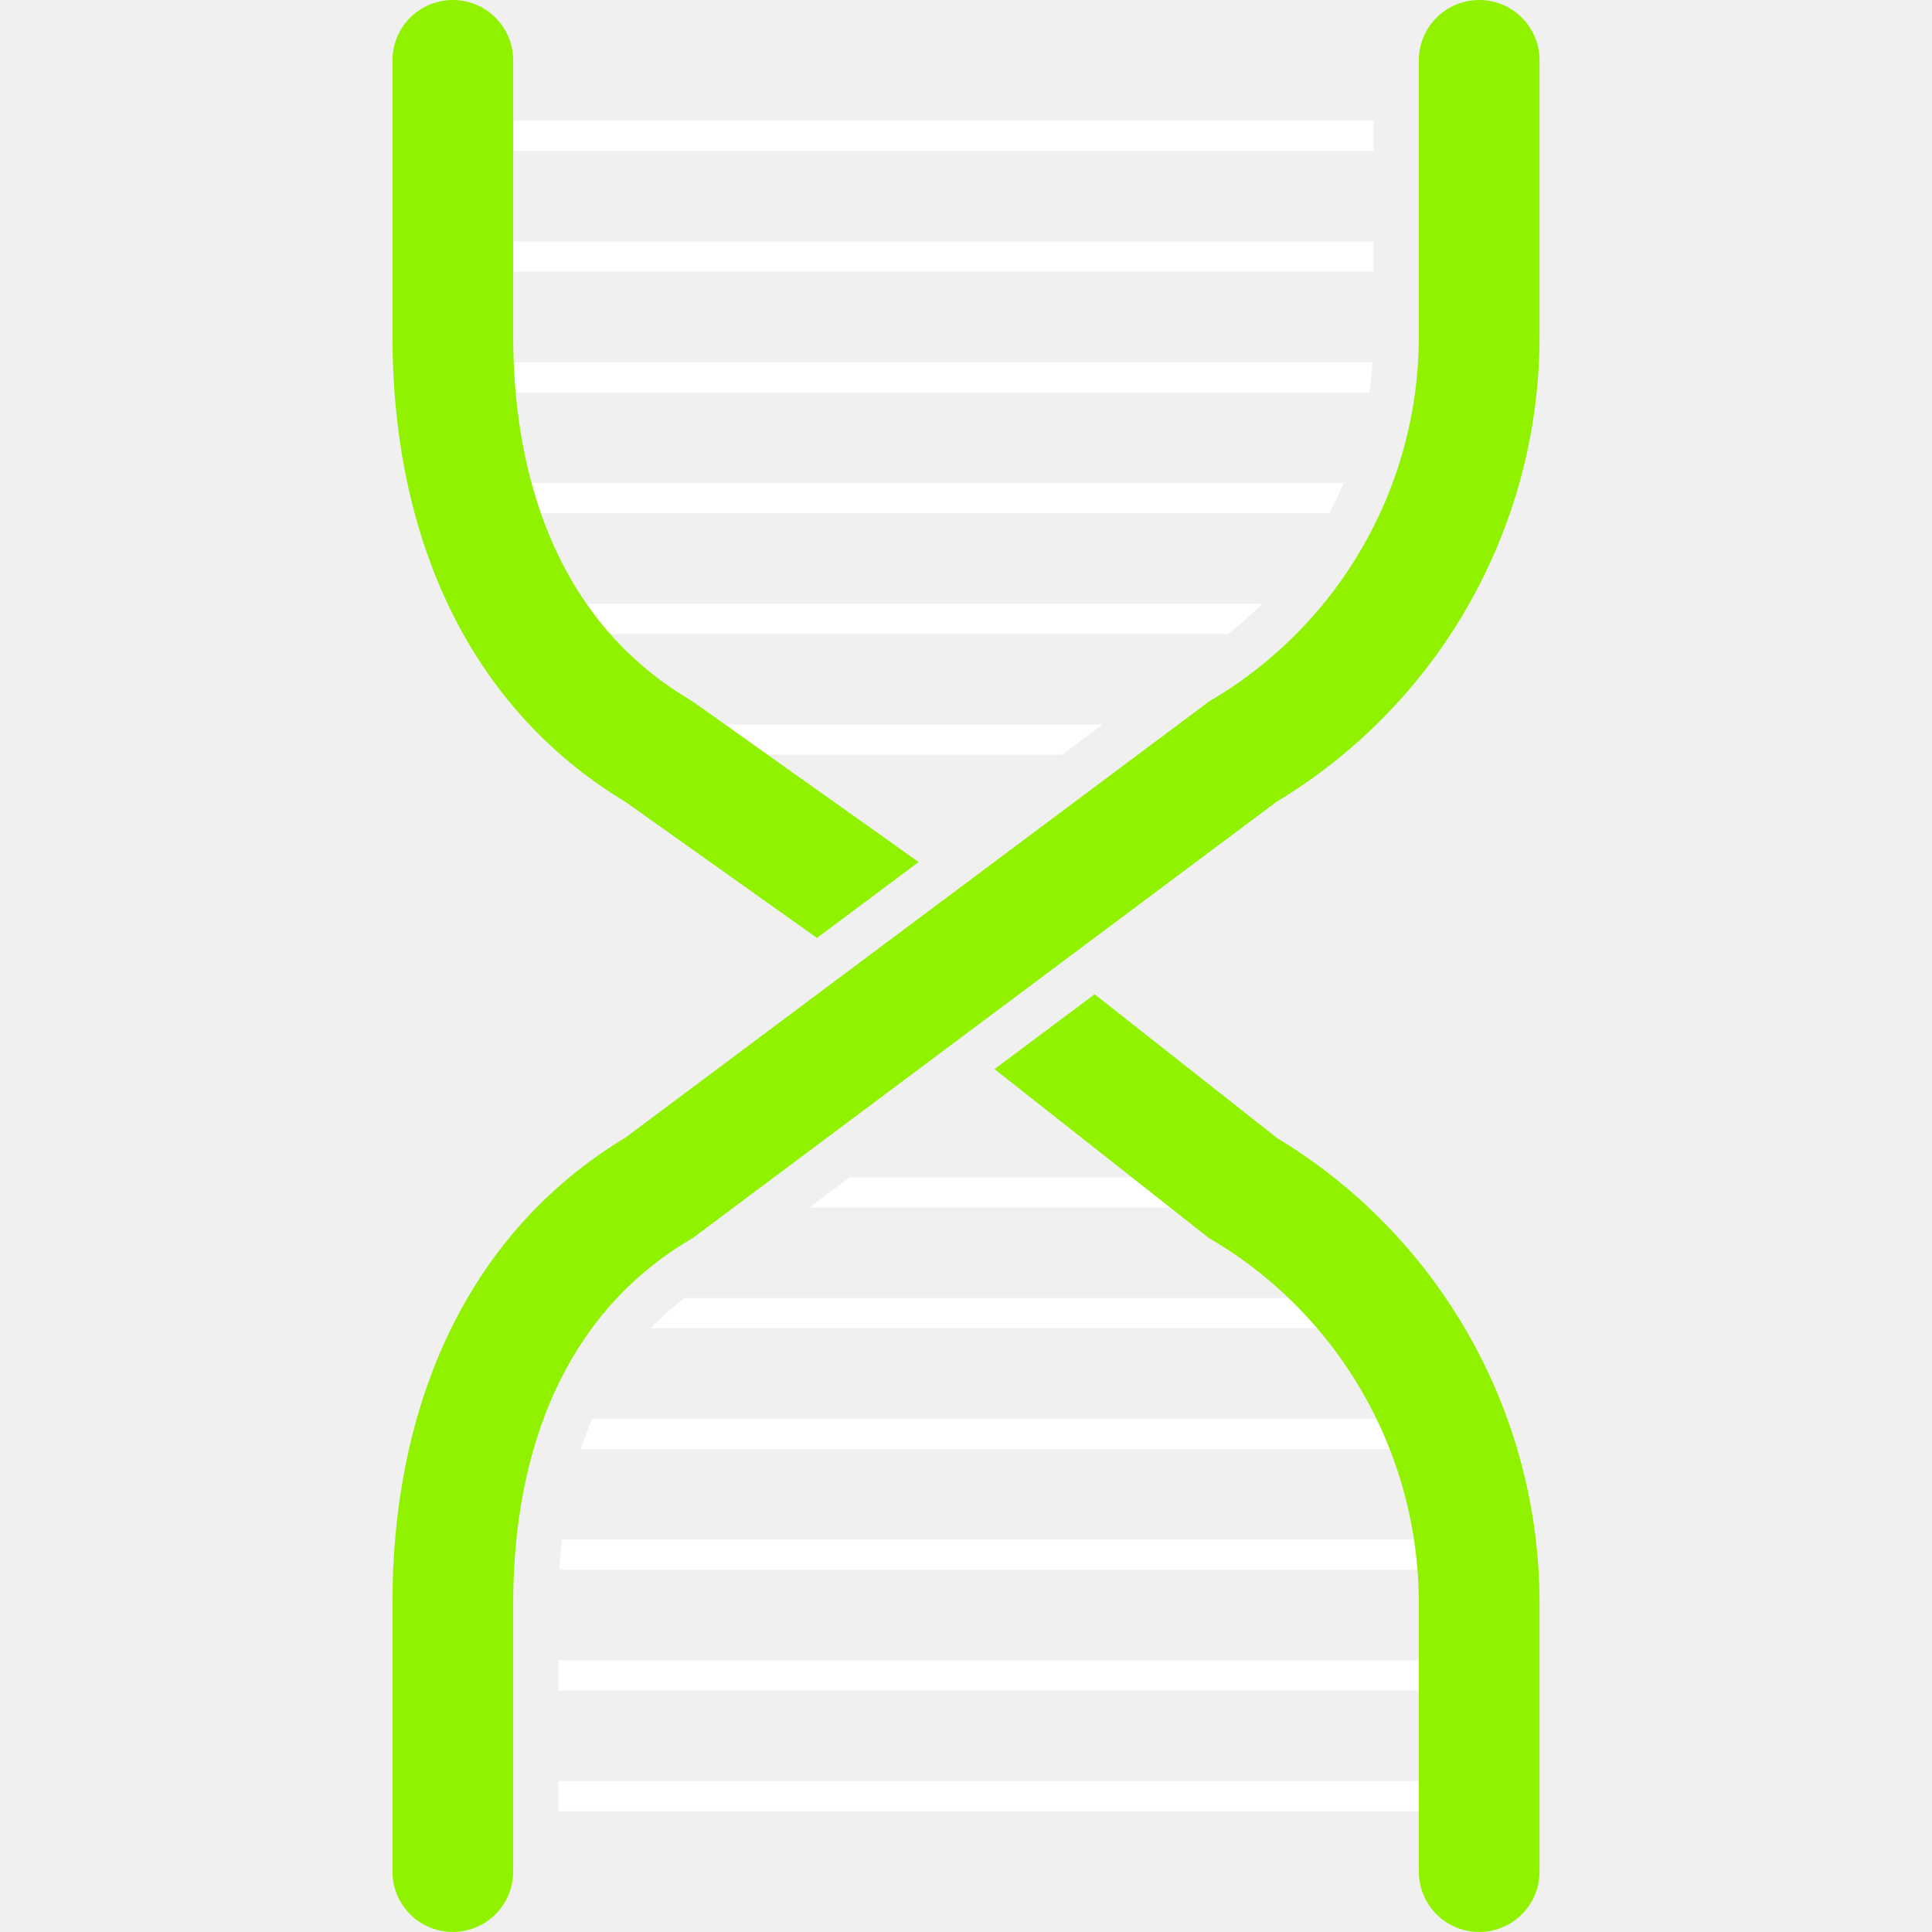
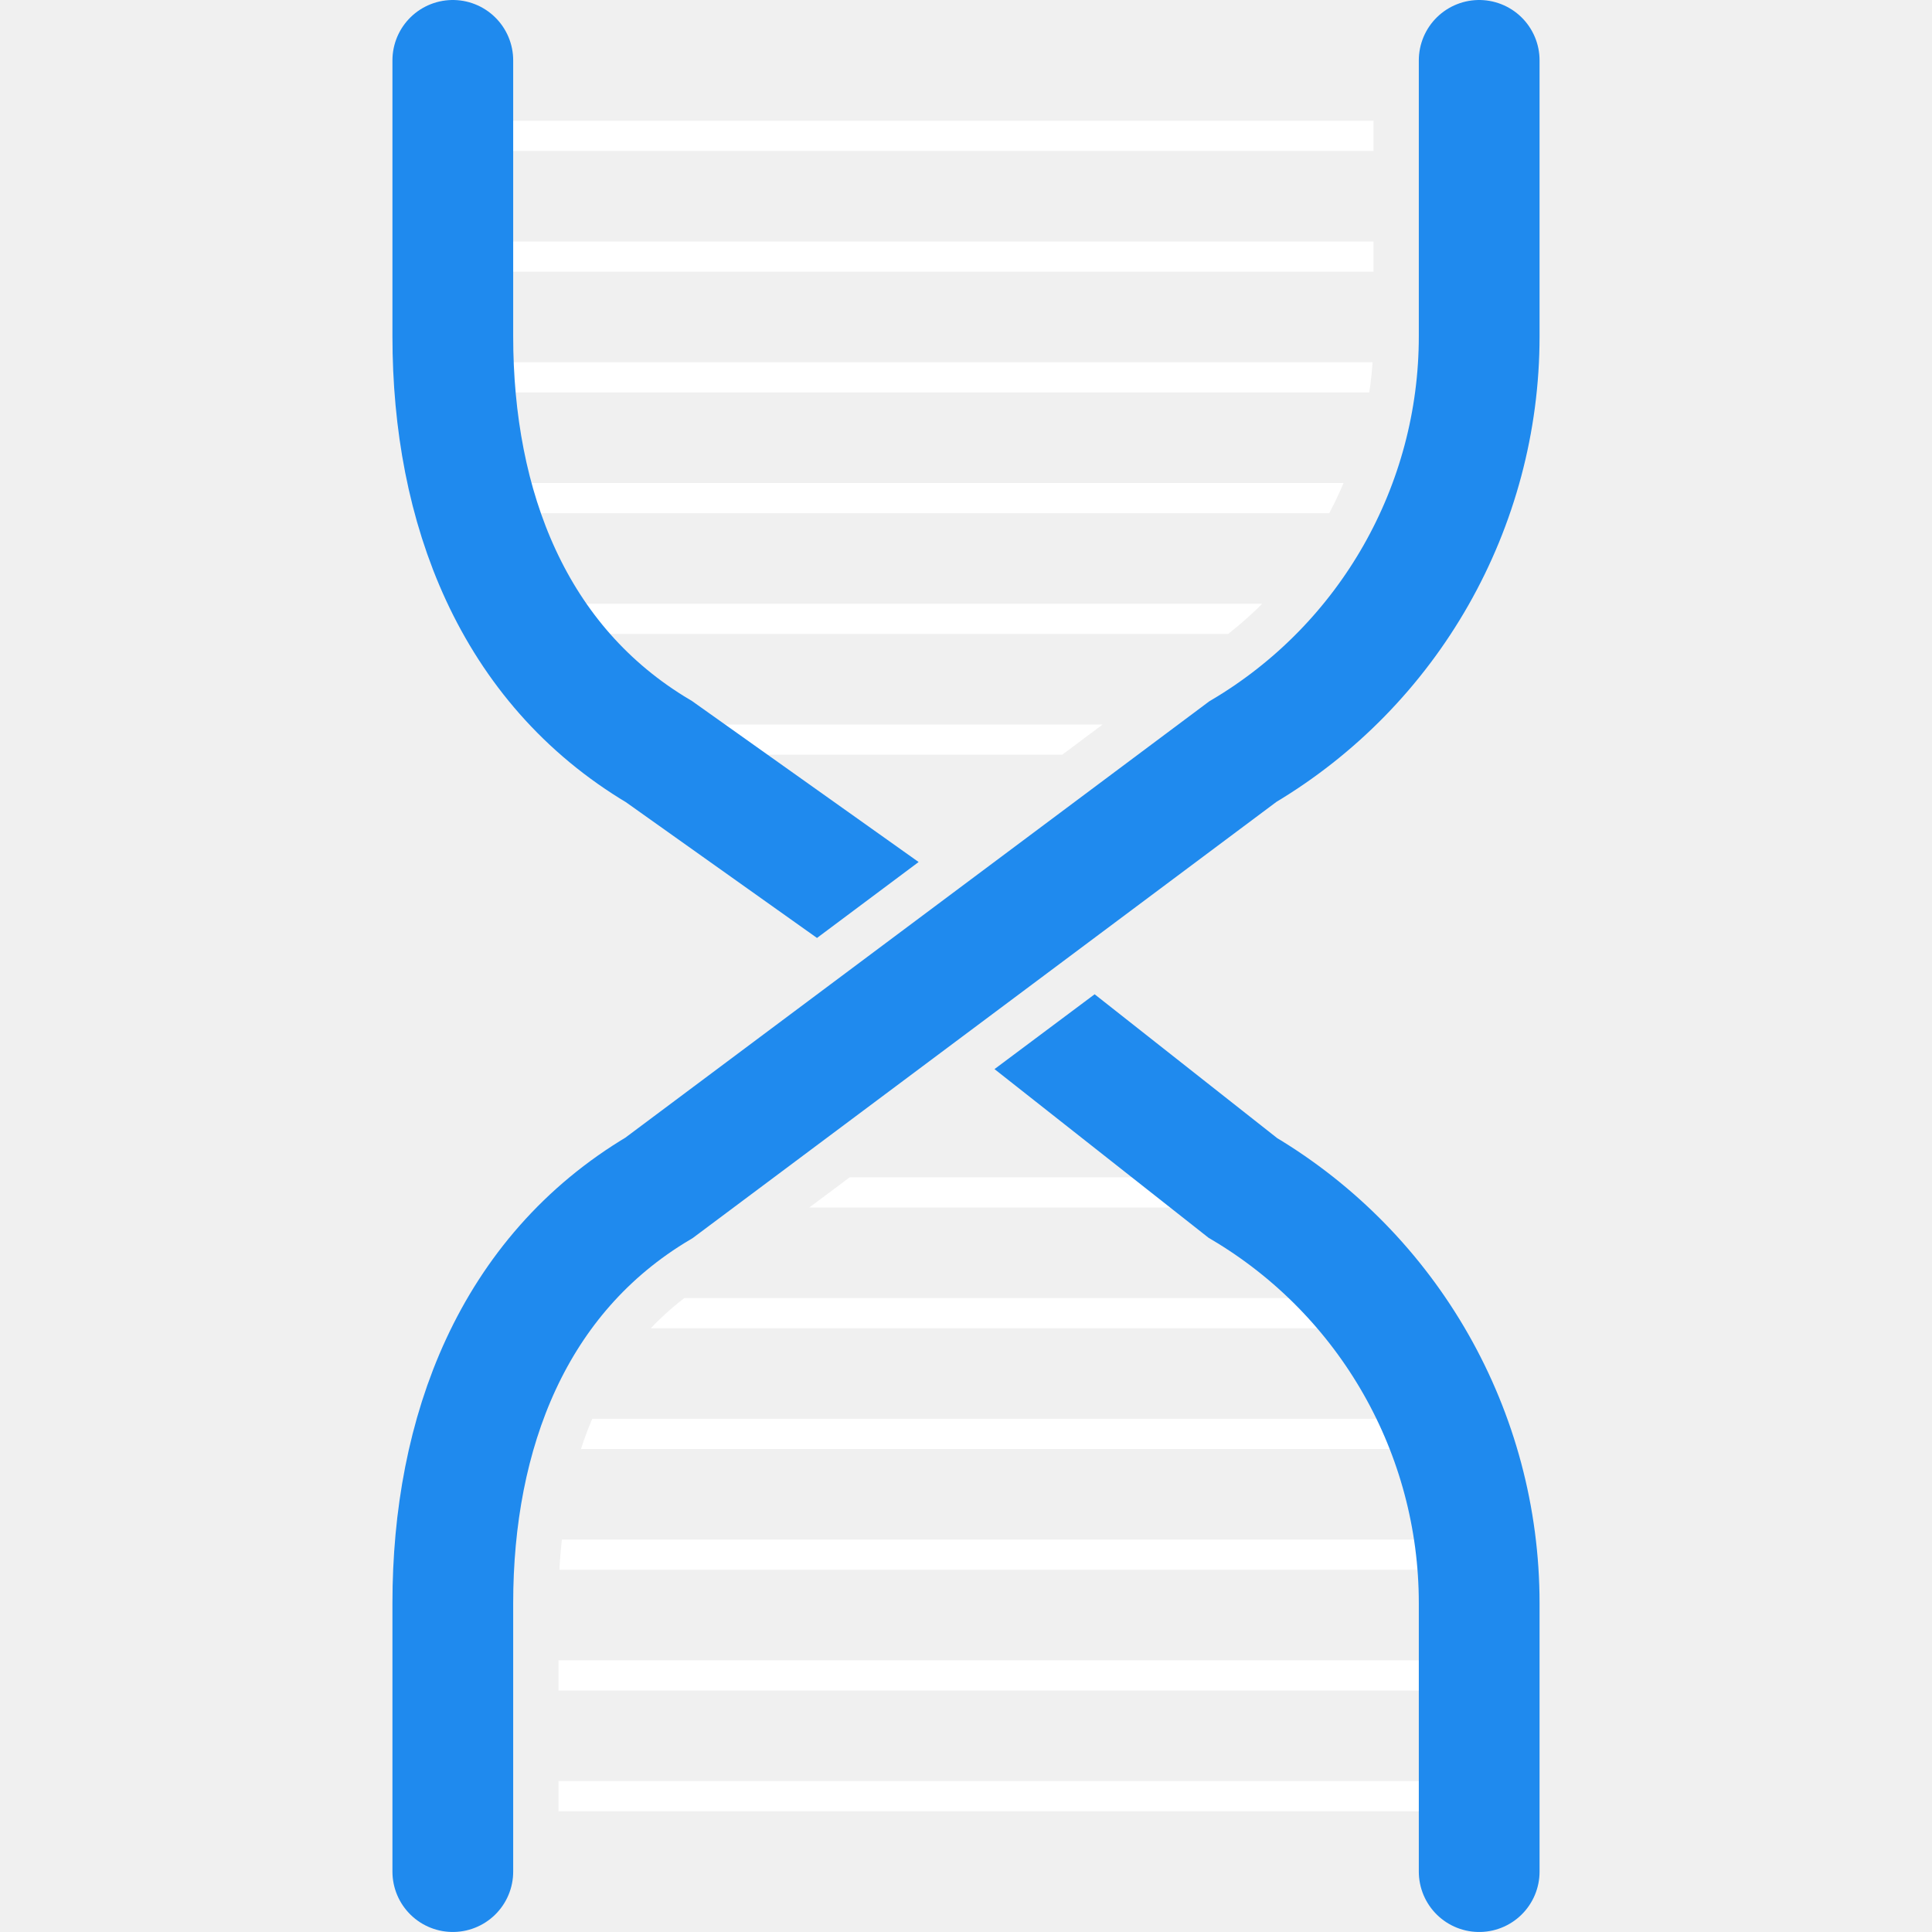
<svg xmlns="http://www.w3.org/2000/svg" version="1.1" width="128" height="128" data-icon="dna" class="iconic iconic-dna iconic-size-lg" viewBox="0 0 128 128">
  <g class="iconic-metadata">
    </g>
  <defs>
    <clipPath id="iconic-size-lg-dna-clip-0">
      <path d="M0 89.423v-89.423h66.26c-.792 1.134-1.26 2.511-1.26 4v18.284c0 8.778-4.689 17.015-12.236 21.497l-.319.19-38.692 28.913c-6.329 3.857-10.976 9.519-13.752 16.54zm60.246-33.805l-38.69 28.912-.319.19c-8.461 5.023-10.236 14.463-10.236 21.497v17.784c0 1.488-.468 2.866-1.26 4h66.26v-90.796c-3.139 7.546-8.604 14.069-15.754 18.415z" />
    </clipPath>
  </defs>
  <g class="iconic-container" data-width="76" data-height="128" transform="translate(26)">
    <path clip-path="url(#iconic-size-lg-dna-clip-0)" stroke="#FFF" stroke-width="2" class="iconic-dna-base iconic-dna-base-bottom iconic-dna-base-bottom-6 iconic-property-stroke" fill="none" d="M72 119h-68" />
    <path clip-path="url(#iconic-size-lg-dna-clip-0)" stroke="#FFF" stroke-width="2" class="iconic-dna-base iconic-dna-base-bottom iconic-dna-base-bottom-5 iconic-property-stroke" fill="none" d="M72 111h-68" />
    <path clip-path="url(#iconic-size-lg-dna-clip-0)" stroke="#FFF" stroke-width="2" class="iconic-dna-base iconic-dna-base-bottom iconic-dna-base-bottom-4 iconic-property-stroke" fill="none" d="M72 103h-68" />
    <path clip-path="url(#iconic-size-lg-dna-clip-0)" stroke="#FFF" stroke-width="2" class="iconic-dna-base iconic-dna-base-bottom iconic-dna-base-bottom-3 iconic-property-stroke" fill="none" d="M71 95h-66" />
    <path clip-path="url(#iconic-size-lg-dna-clip-0)" stroke="#FFF" stroke-width="2" class="iconic-dna-base iconic-dna-base-bottom iconic-dna-base-bottom-2 iconic-property-stroke" fill="none" d="M67 87h-57" />
    <path clip-path="url(#iconic-size-lg-dna-clip-0)" stroke="#FFF" stroke-width="2" class="iconic-dna-base iconic-dna-base-bottom iconic-dna-base-bottom-1 iconic-property-stroke" fill="none" d="M59 79h-42" />
    <path clip-path="url(#iconic-size-lg-dna-clip-0)" stroke="#FFF" stroke-width="2" class="iconic-dna-base iconic-dna-base-top iconic-dna-base-top-6 iconic-property-stroke" fill="none" d="M17 49h42" />
    <path clip-path="url(#iconic-size-lg-dna-clip-0)" stroke="#FFF" stroke-width="2" class="iconic-dna-base iconic-dna-base-top iconic-dna-base-top-5 iconic-property-stroke" fill="none" d="M9 41h57" />
    <path clip-path="url(#iconic-size-lg-dna-clip-0)" stroke="#FFF" stroke-width="2" class="iconic-dna-base iconic-dna-base-top iconic-dna-base-top-4 iconic-property-stroke" fill="none" d="M5 33h66" />
    <path clip-path="url(#iconic-size-lg-dna-clip-0)" stroke="#FFF" stroke-width="2" class="iconic-dna-base iconic-dna-base-top iconic-dna-base-top-3 iconic-property-stroke" fill="none" d="M4 25h68" />
    <path clip-path="url(#iconic-size-lg-dna-clip-0)" stroke="#FFF" stroke-width="2" class="iconic-dna-base iconic-dna-base-top iconic-dna-base-top-2 iconic-property-stroke" fill="none" d="M4 17h68" />
    <path clip-path="url(#iconic-size-lg-dna-clip-0)" stroke="#FFF" stroke-width="2" class="iconic-dna-base iconic-dna-base-top iconic-dna-base-top-1 iconic-property-stroke" fill="none" d="M4 9h68" />
-     <path clip-path="url(#iconic-size-lg-dna-clip-0)" stroke="#91F200" stroke-width="8" stroke-linecap="round" d="M38 64.25l18.337 14.45c9.71 5.766 15.663 16.222 15.663 27.515v17.784M4 4v18.284c0 11.293 3.952 21.75 13.663 27.515l20.337 14.45" class="iconic-dna-backbone iconic-dna-backbone-left iconic-property-stroke" fill="none" />
-     <path stroke="#91F200" stroke-width="8" stroke-linecap="round" d="M72 4v18.284c0 11.293-5.952 21.75-15.663 27.515l-38.674 28.9c-9.71 5.766-13.663 16.222-13.663 27.515v17.784" class="iconic-dna-backbone iconic-dna-backbone-right iconic-property-stroke" fill="none" />
+     <path clip-path="url(#iconic-size-lg-dna-clip-0)" stroke="#1F8AEE" stroke-width="8" stroke-linecap="round" d="M38 64.25l18.337 14.45c9.71 5.766 15.663 16.222 15.663 27.515v17.784M4 4v18.284c0 11.293 3.952 21.75 13.663 27.515l20.337 14.45" class="iconic-dna-backbone iconic-dna-backbone-left iconic-property-stroke" fill="none" />
+     <path stroke="#1F8AEE" stroke-width="8" stroke-linecap="round" d="M72 4v18.284c0 11.293-5.952 21.75-15.663 27.515l-38.674 28.9c-9.71 5.766-13.663 16.222-13.663 27.515v17.784" class="iconic-dna-backbone iconic-dna-backbone-right iconic-property-stroke" fill="none" />
  </g>
</svg>
